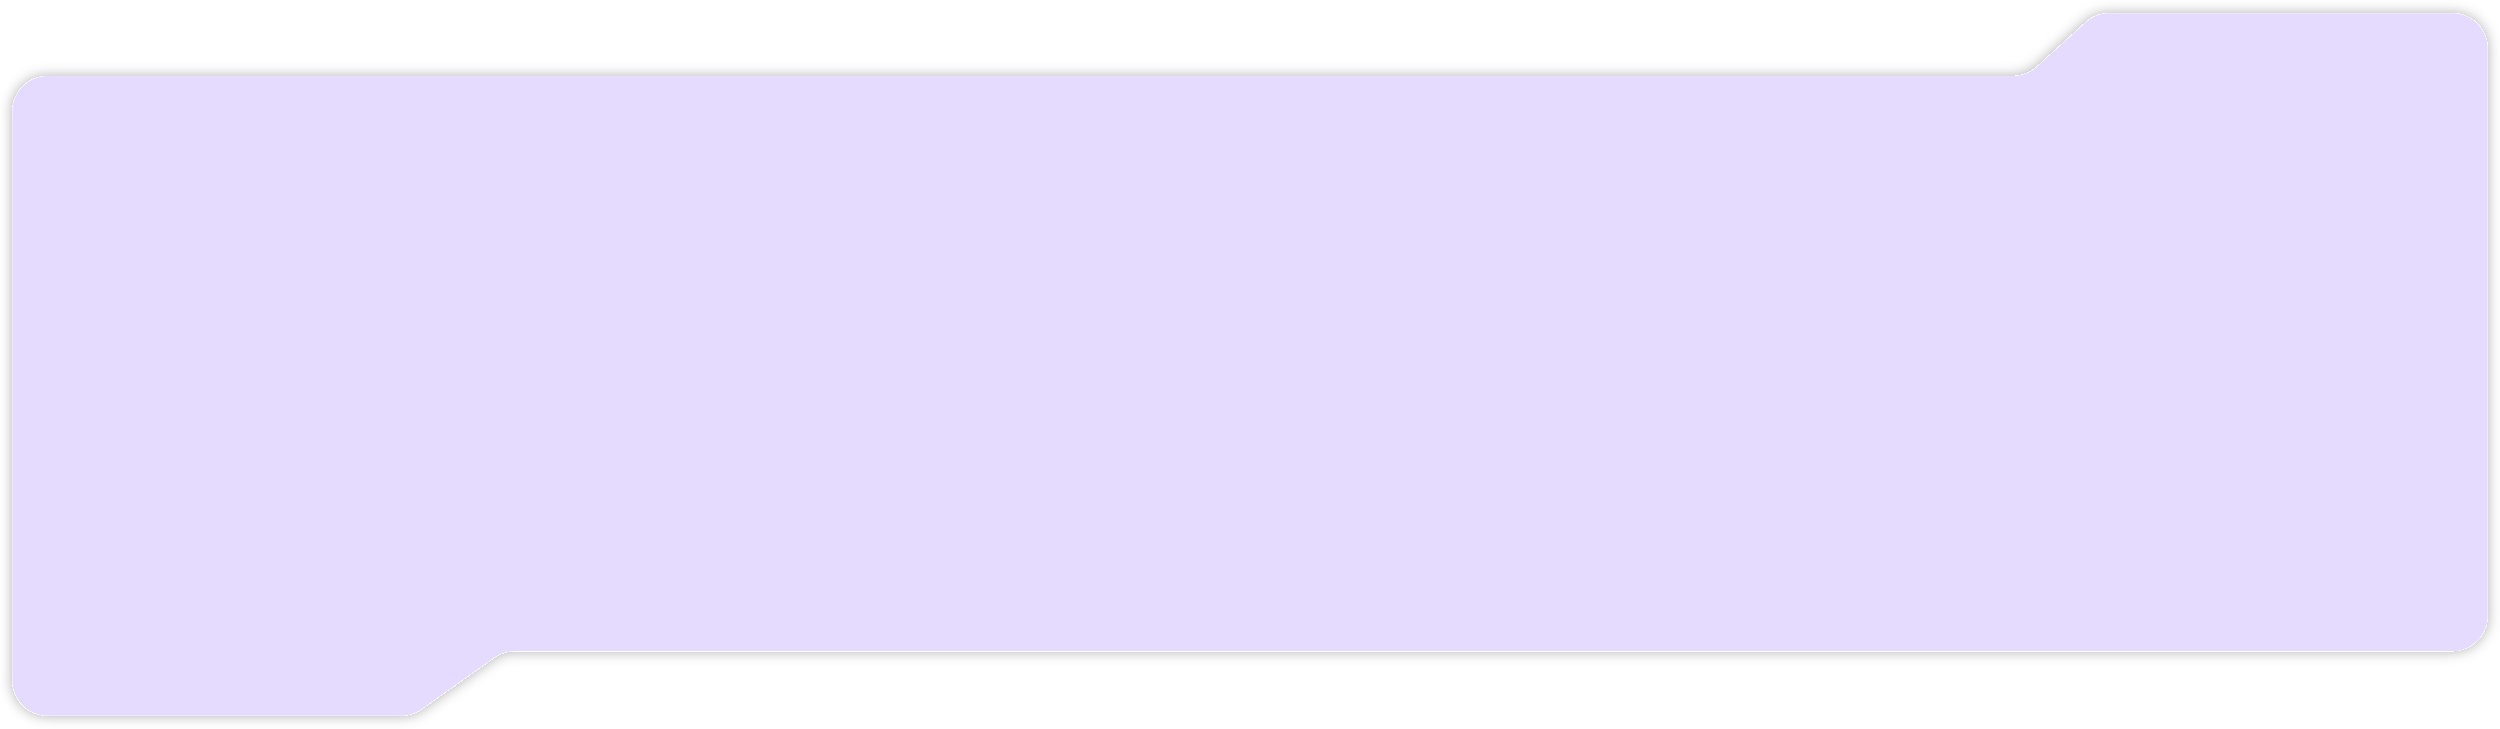
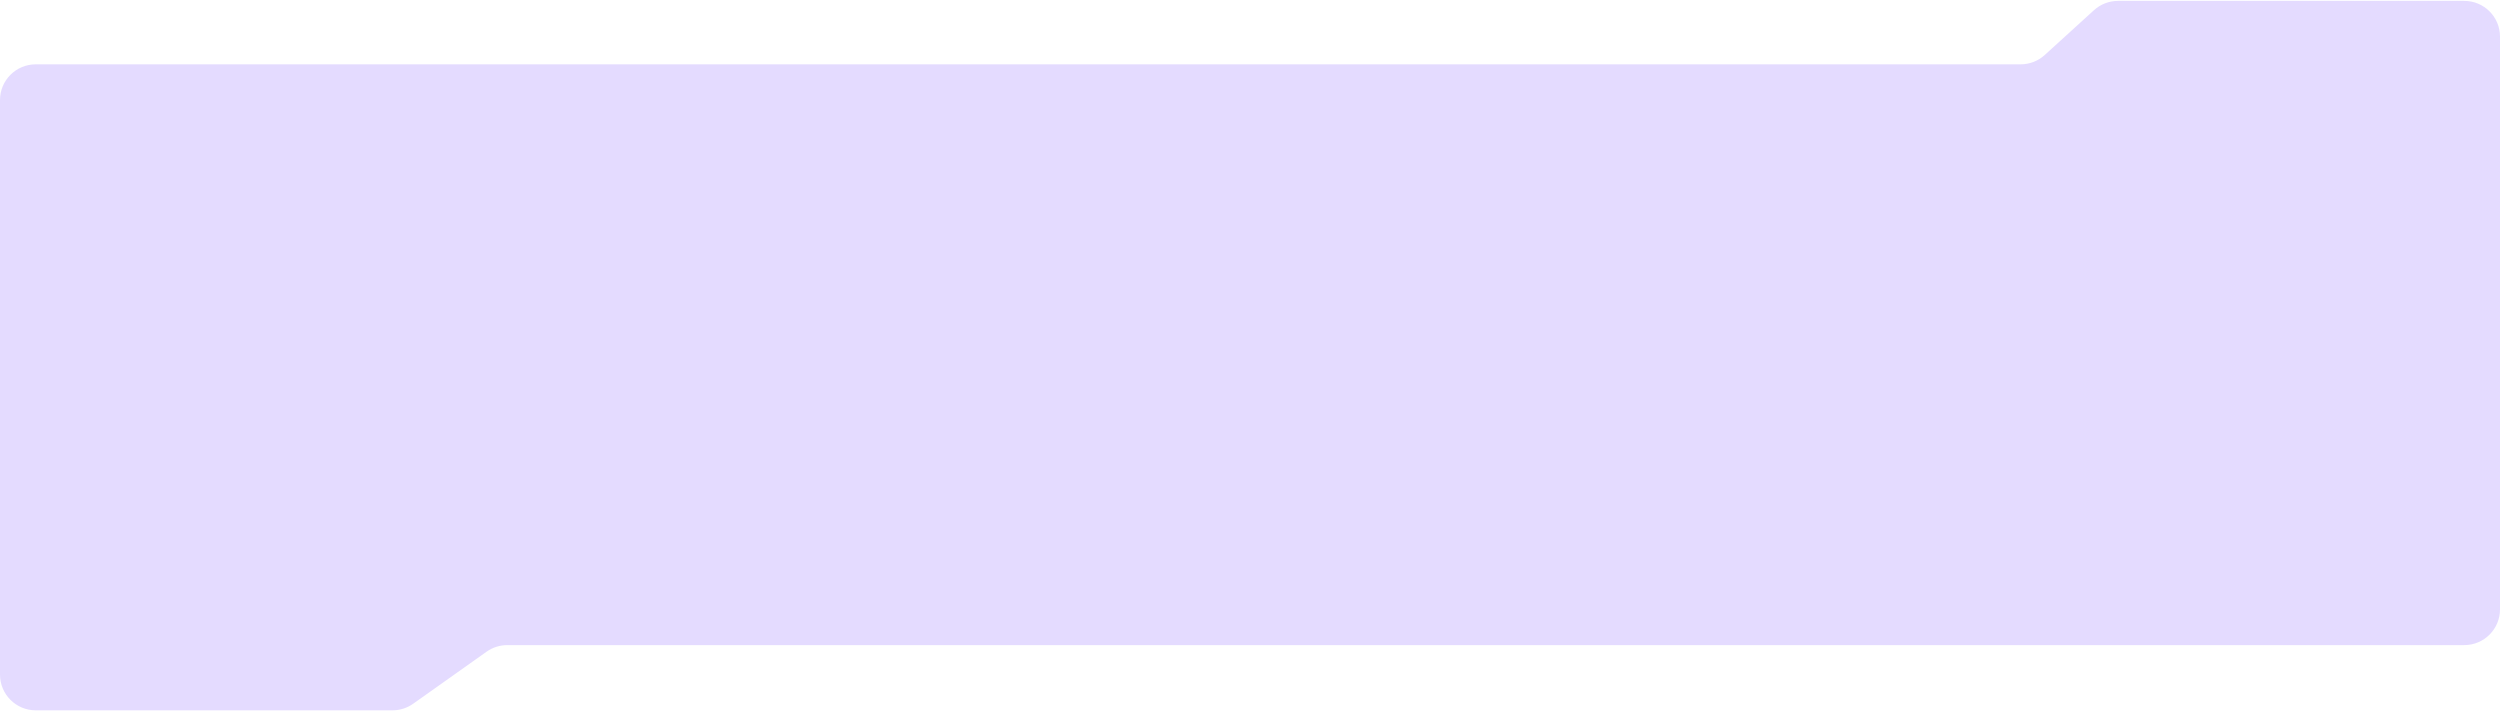
- <svg xmlns="http://www.w3.org/2000/svg" width="1413" height="412" viewBox="0 0 1413 412" fill="none">
-   <g filter="url(#filter0_d_1938_373)">
-     <path d="M7 63C7 51.954 15.954 43 27 43H1137.76C1142.74 43 1147.54 41.142 1151.22 37.79L1178.78 12.71C1182.46 9.358 1187.26 7.5 1192.24 7.5H1386C1397.05 7.5 1406 16.454 1406 27.5V348C1406 359.046 1397.05 368 1386 368H290.869C286.725 368 282.684 369.287 279.304 371.683L238.196 400.817C234.816 403.213 230.775 404.5 226.631 404.5H27C15.954 404.5 7 395.546 7 384.5V63Z" fill="#E4DBFF" />
-   </g>
-   <defs>
-     <filter id="filter0_d_1938_373" x="0" y="0.5" width="1413" height="411" filterUnits="userSpaceOnUse" color-interpolation-filters="sRGB">
-       <feFlood flood-opacity="0" result="BackgroundImageFix" />
-       <feColorMatrix in="SourceAlpha" type="matrix" values="0 0 0 0 0 0 0 0 0 0 0 0 0 0 0 0 0 0 127 0" result="hardAlpha" />
-       <feOffset />
-       <feGaussianBlur stdDeviation="3.5" />
-       <feComposite in2="hardAlpha" operator="out" />
-       <feColorMatrix type="matrix" values="0 0 0 0 0 0 0 0 0 0 0 0 0 0 0 0 0 0 0.3 0" />
-       <feBlend mode="normal" in2="BackgroundImageFix" result="effect1_dropShadow_1938_373" />
-       <feBlend mode="normal" in="SourceGraphic" in2="effect1_dropShadow_1938_373" result="shape" />
-     </filter>
-   </defs>
+ <svg xmlns="http://www.w3.org/2000/svg" width="1399" height="398" fill="none">
+   <path fill="#E4DBFF" d="M0 56c0-11.046 8.954-20 20-20h1110.76c4.98 0 9.78-1.858 13.46-5.21l27.56-25.08A19.988 19.988 0 0 1 1185.24.5H1379c11.05 0 20 8.954 20 20V341c0 11.046-8.95 20-20 20H283.869c-4.144 0-8.185 1.287-11.565 3.683l-41.108 29.134a19.997 19.997 0 0 1-11.565 3.683H20c-11.046 0-20-8.954-20-20V56Z" />
</svg>
